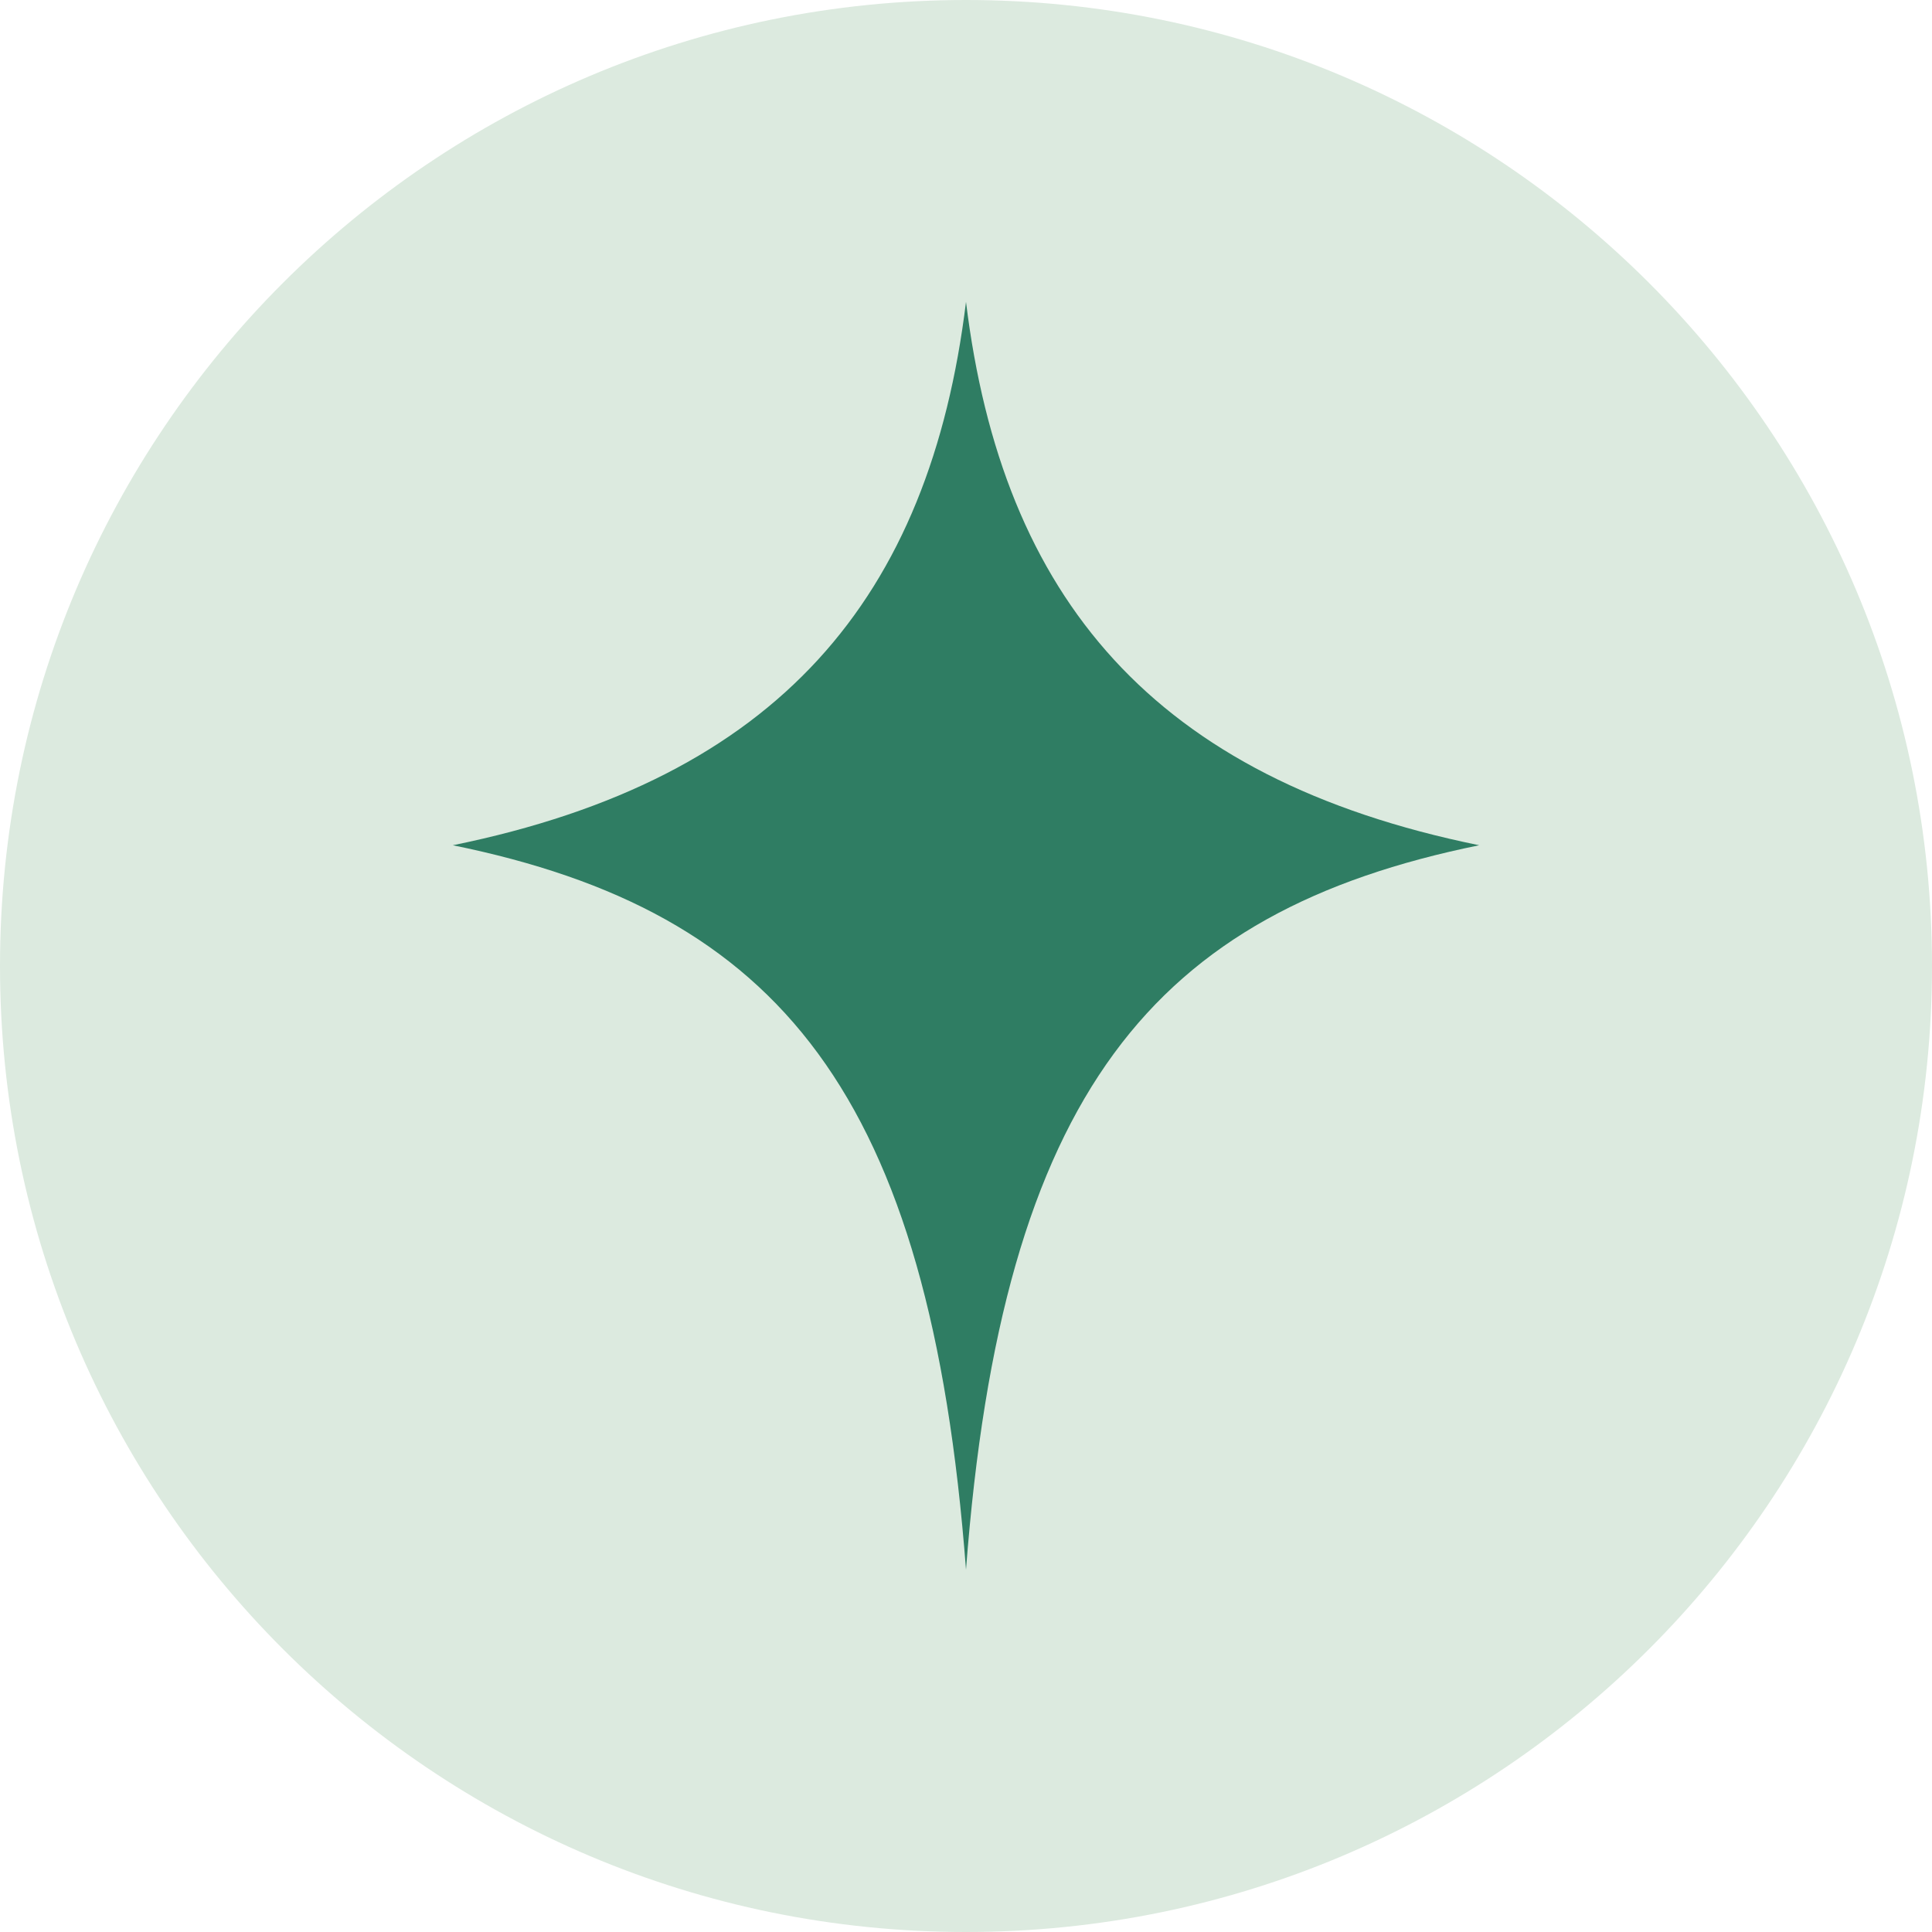
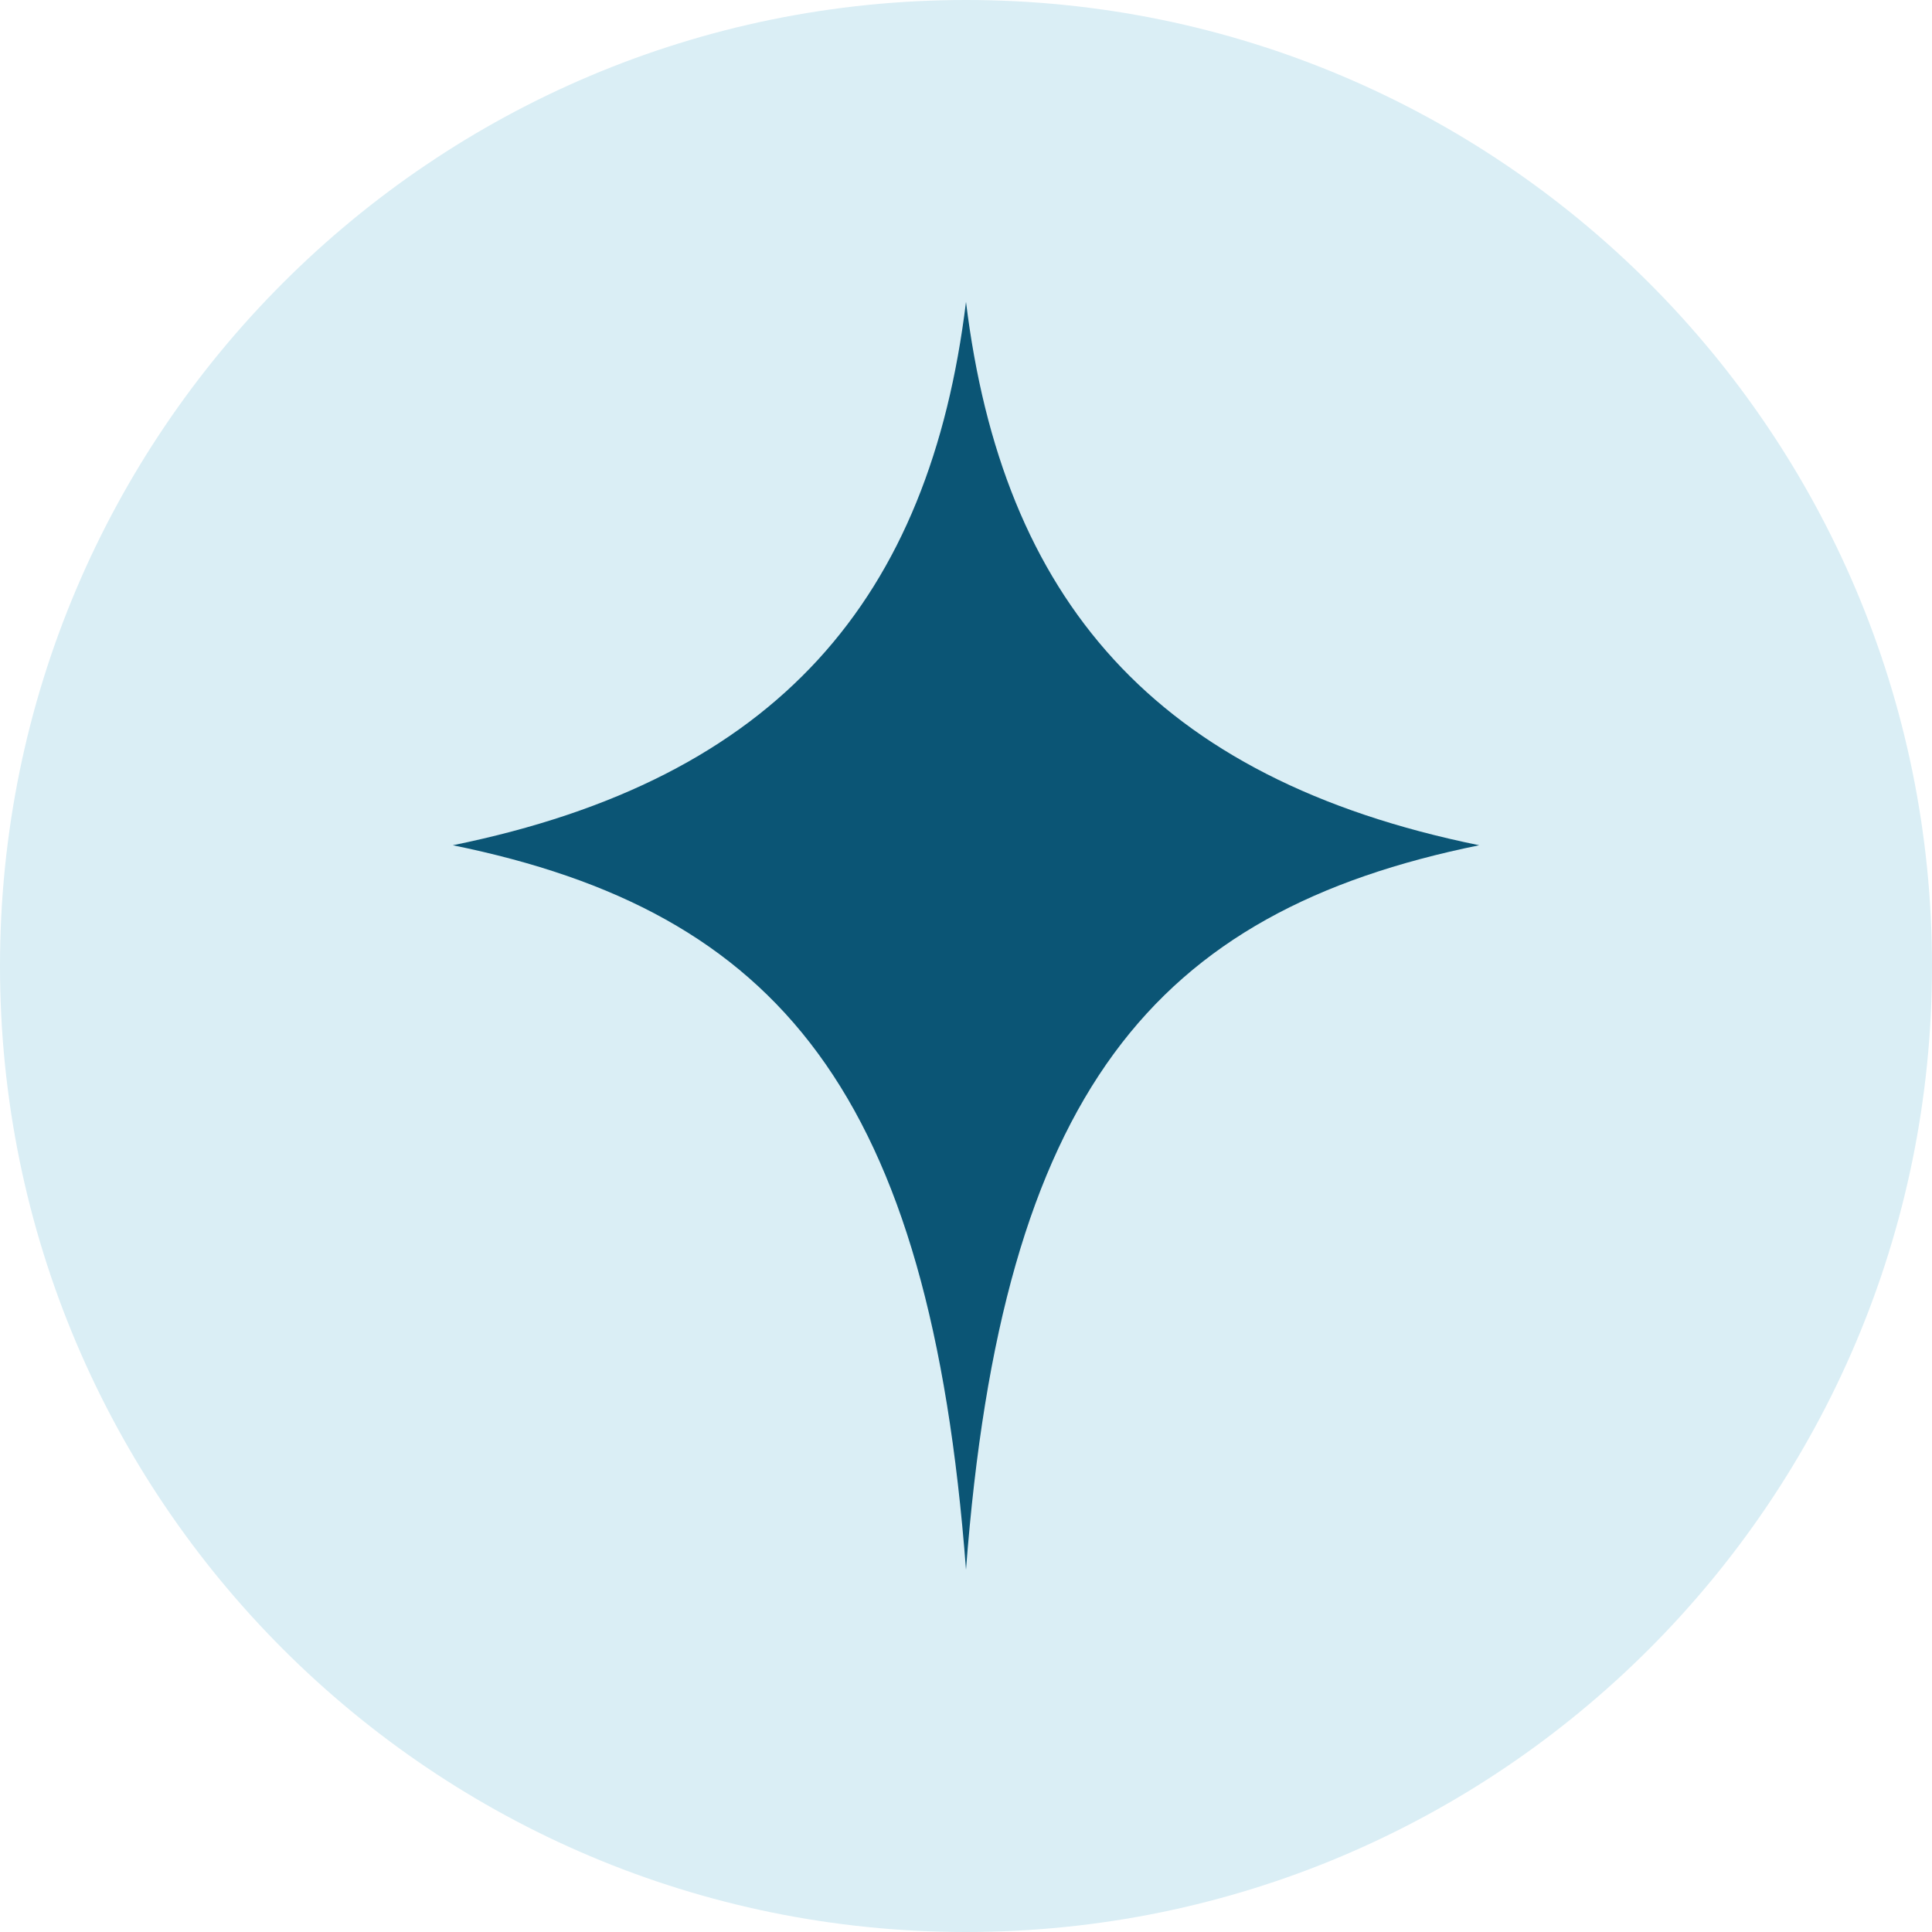
<svg xmlns="http://www.w3.org/2000/svg" viewBox="0 0 32 32">
-   <circle cx="16" cy="16" r="16" fill="#DCEADF" />
-   <path fill="#2F7D63" d="M16 5c.6 4.9 3.1 7.9 8.5 9-5.4 1.1-7.9 4.1-8.5 12-.6-7.9-3.1-10.9-8.5-12 5.4-1.1 7.9-4.1 8.5-9z" />
+   <circle cx="16" cy="16" r="16" fill="#DAEEF5" />
+   <path fill="#0B5575" d="M16 5c.6 4.9 3.1 7.9 8.5 9-5.4 1.1-7.9 4.1-8.5 12-.6-7.9-3.1-10.9-8.5-12 5.4-1.1 7.9-4.1 8.5-9z" />
</svg>
